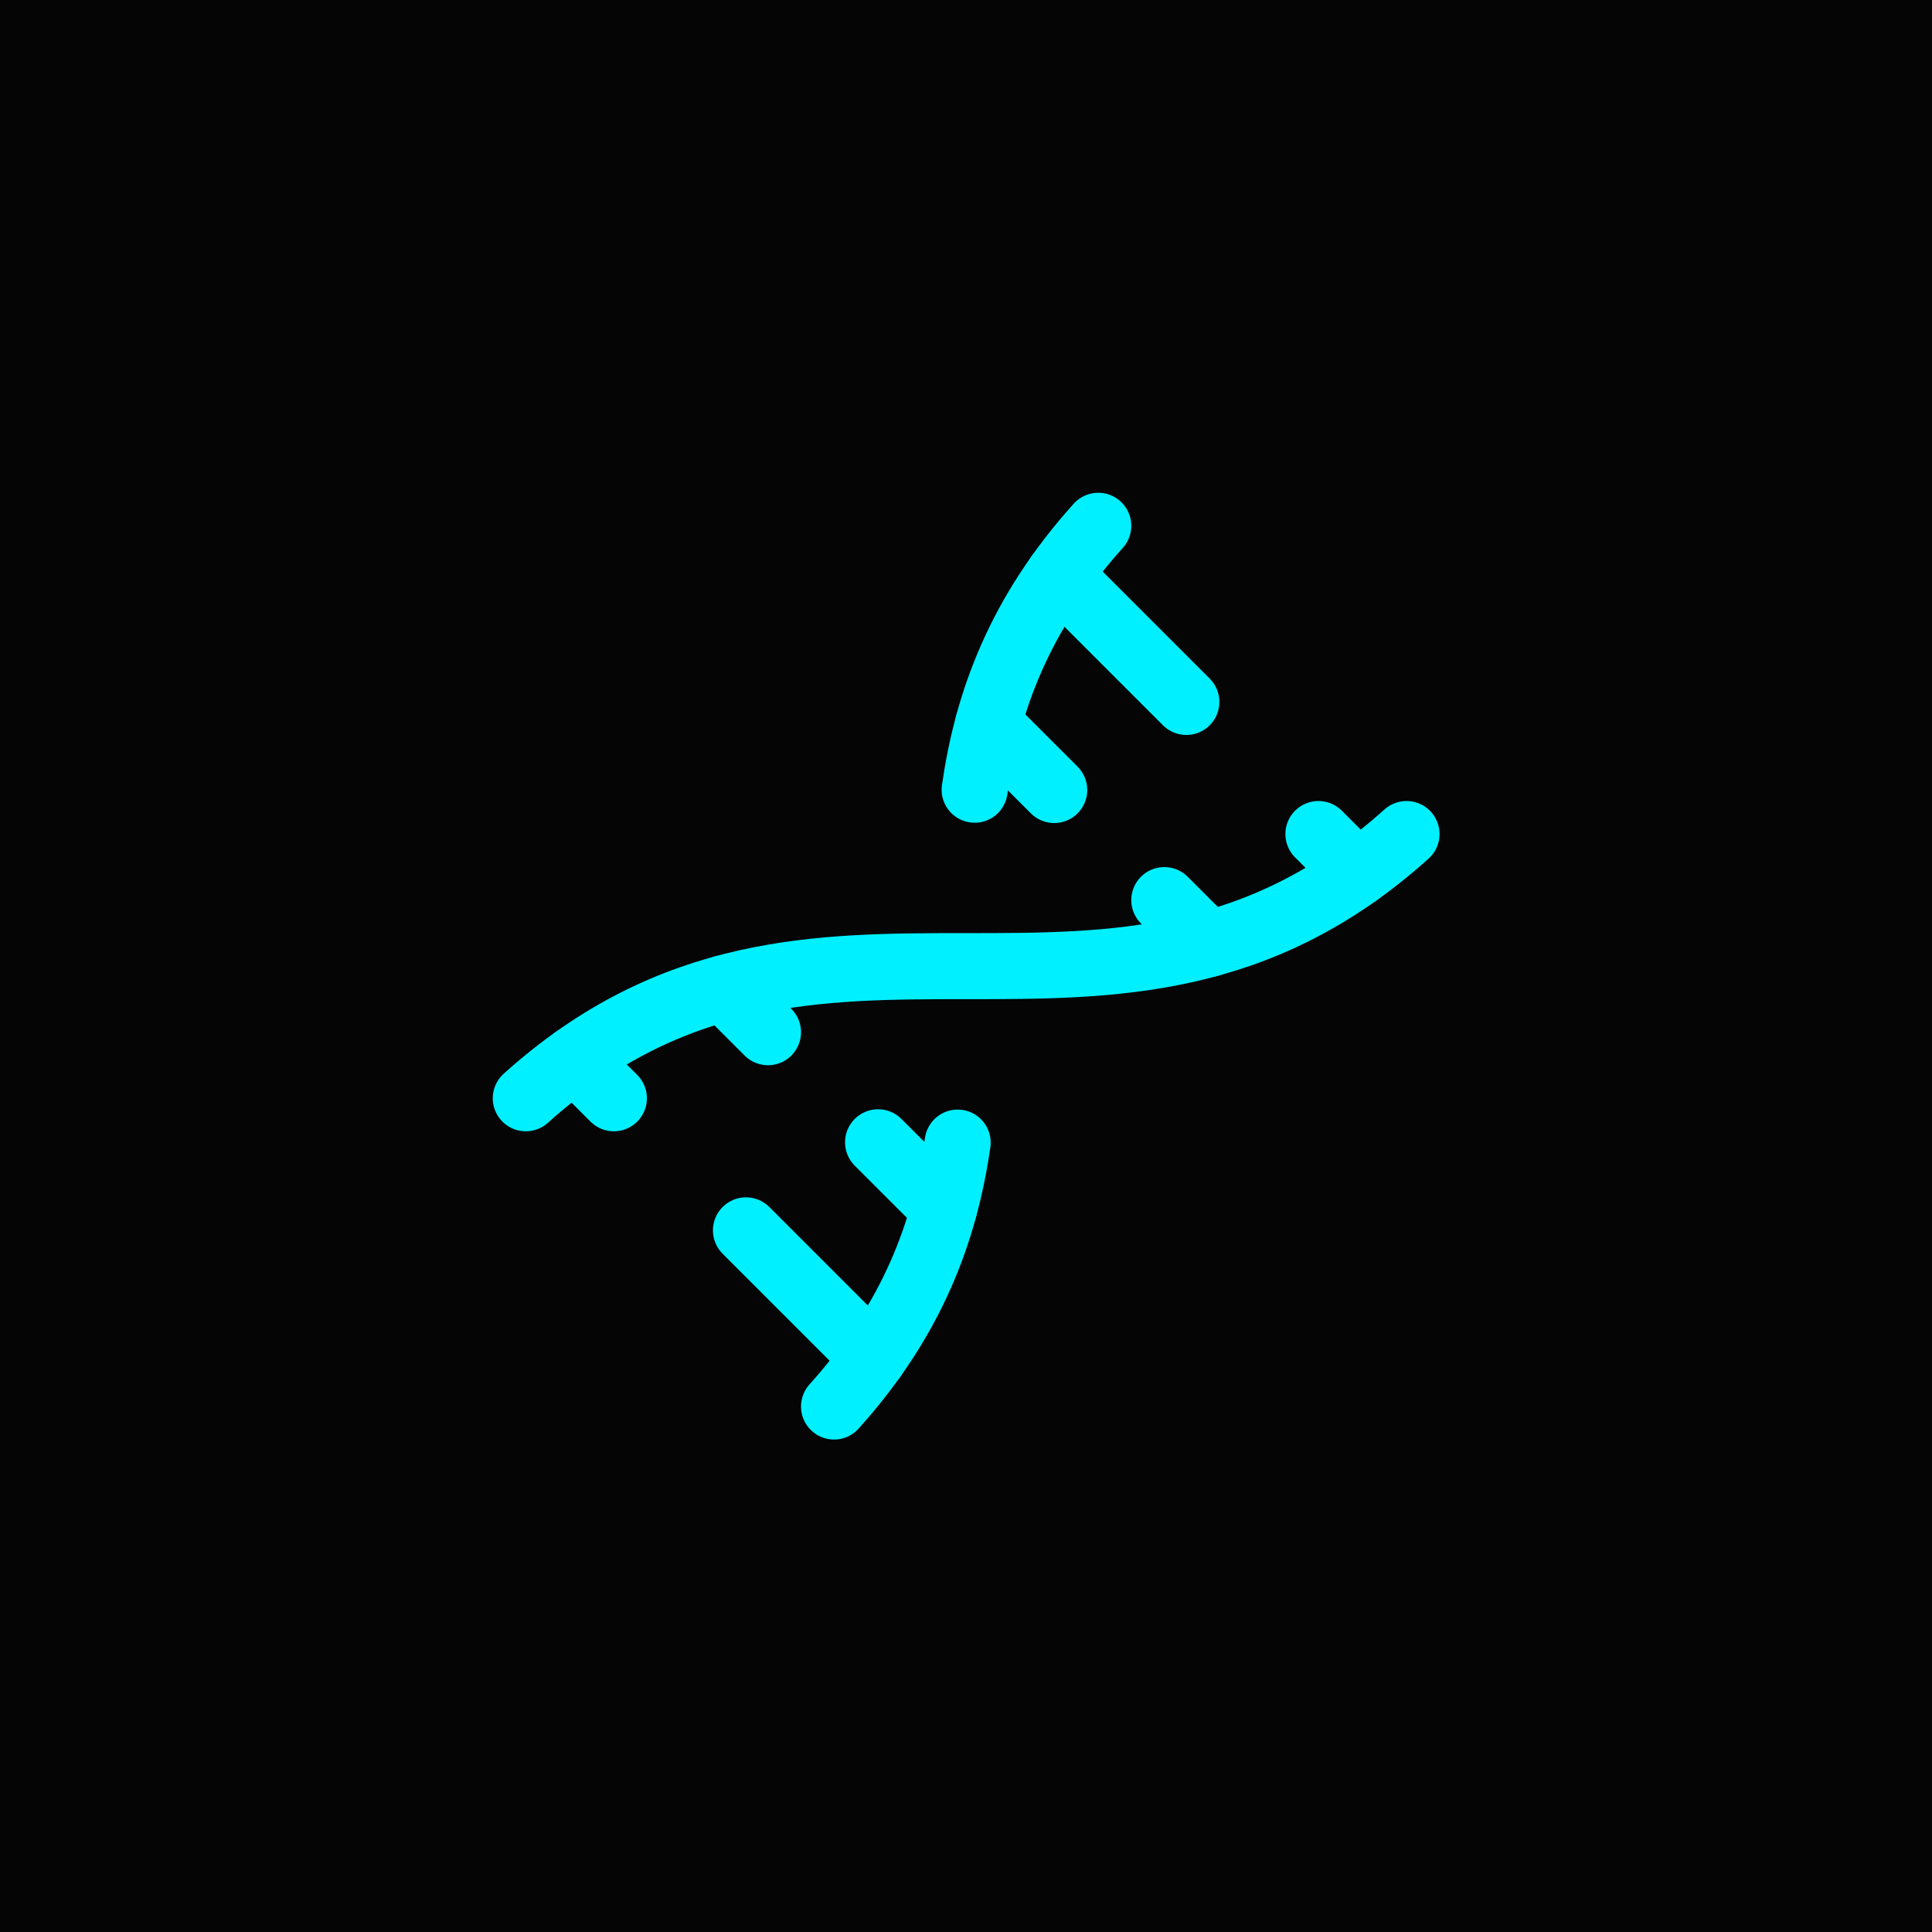
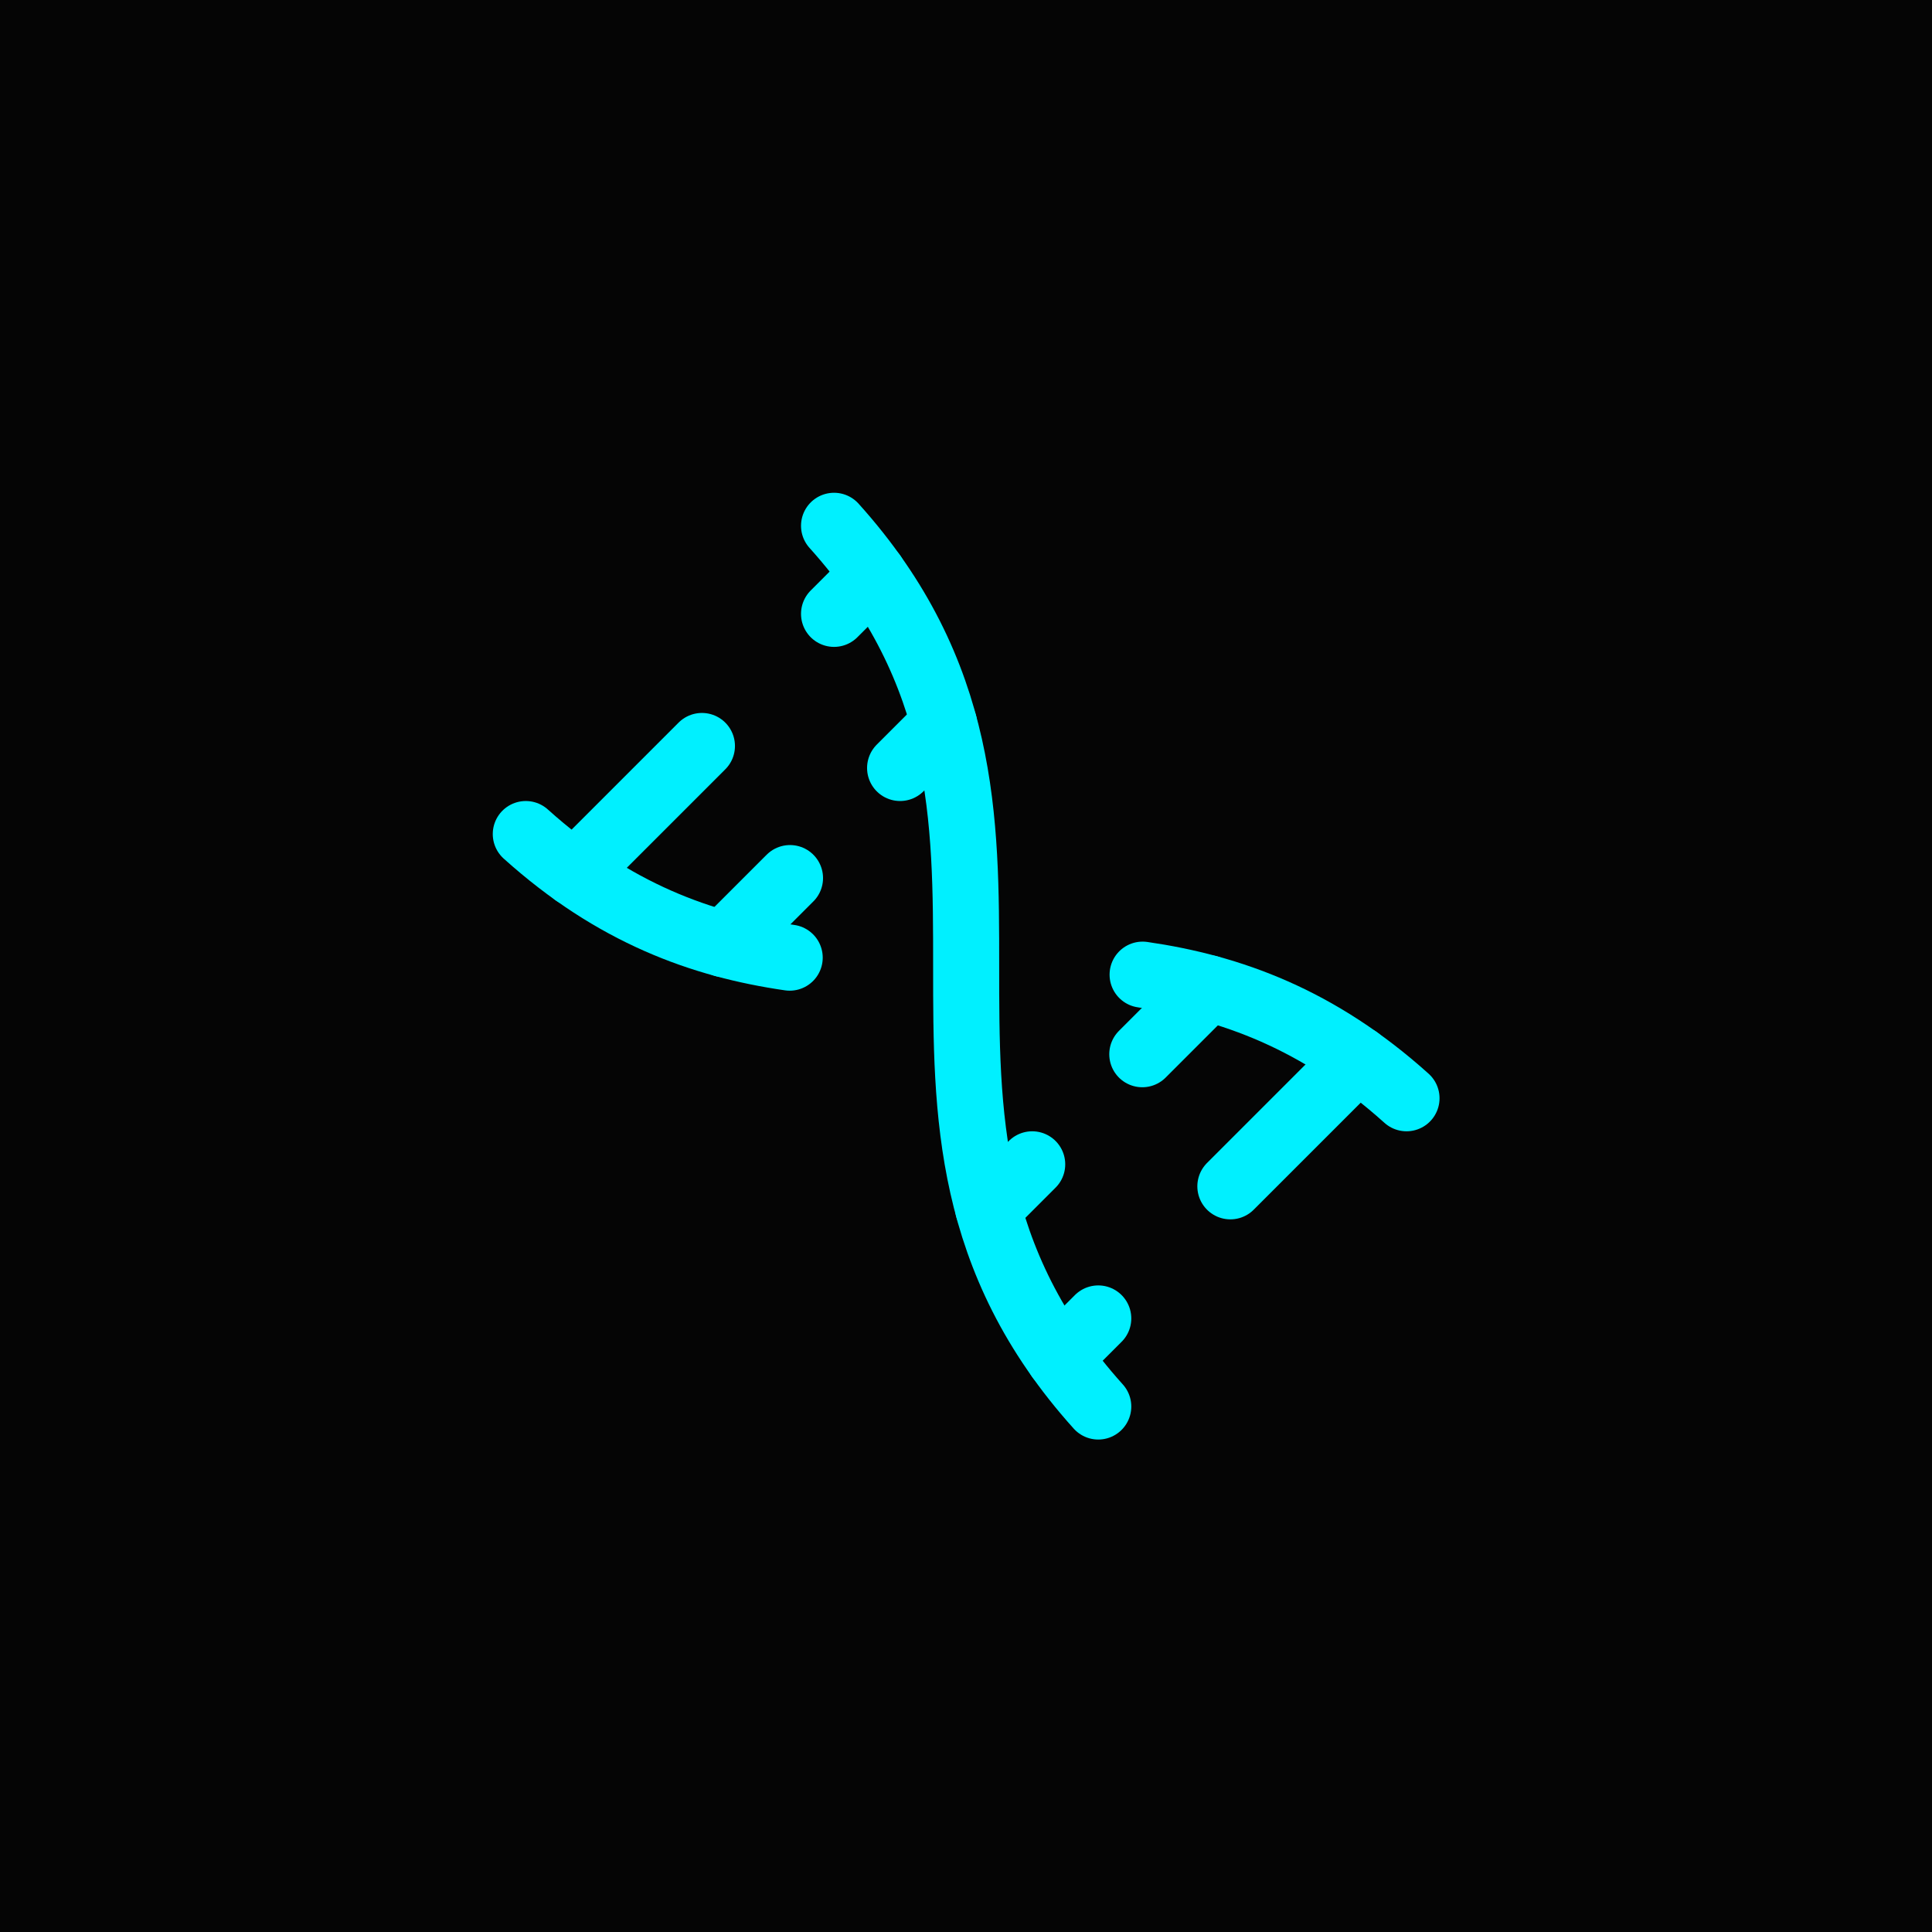
<svg xmlns="http://www.w3.org/2000/svg" viewBox="0 0 512 512">
  <rect width="512" height="512" fill="#050505" />
-   <g transform="translate(256,256) translate(-140,-140) scale(11.67)" stroke="#00F0FF" stroke-width="1.5" stroke-linecap="round" stroke-linejoin="round" fill="none">
+   <g transform="translate(256,256) translate(-140,-140) scale(11.67) rotate(-90, 12, 12)" stroke="#00F0FF" stroke-width="1.5" stroke-linecap="round" stroke-linejoin="round" fill="none">
    <path d="m10 16 1.5 1.5" />
    <path d="m14 8-1.5-1.5" />
    <path d="M15 2c-1.798 1.998-2.518 3.995-2.807 5.993" />
    <path d="m16.5 10.5 1 1" />
    <path d="m17 6-2.891-2.891" />
    <path d="M2 15c6.667-6 13.333 0 20-6" />
    <path d="m20 9 .891.891" />
    <path d="M3.109 14.109 4 15" />
    <path d="m6.5 12.5 1 1" />
    <path d="m7 18 2.891 2.891" />
    <path d="M9 22c1.798-1.998 2.518-3.995 2.807-5.993" />
  </g>
</svg>
